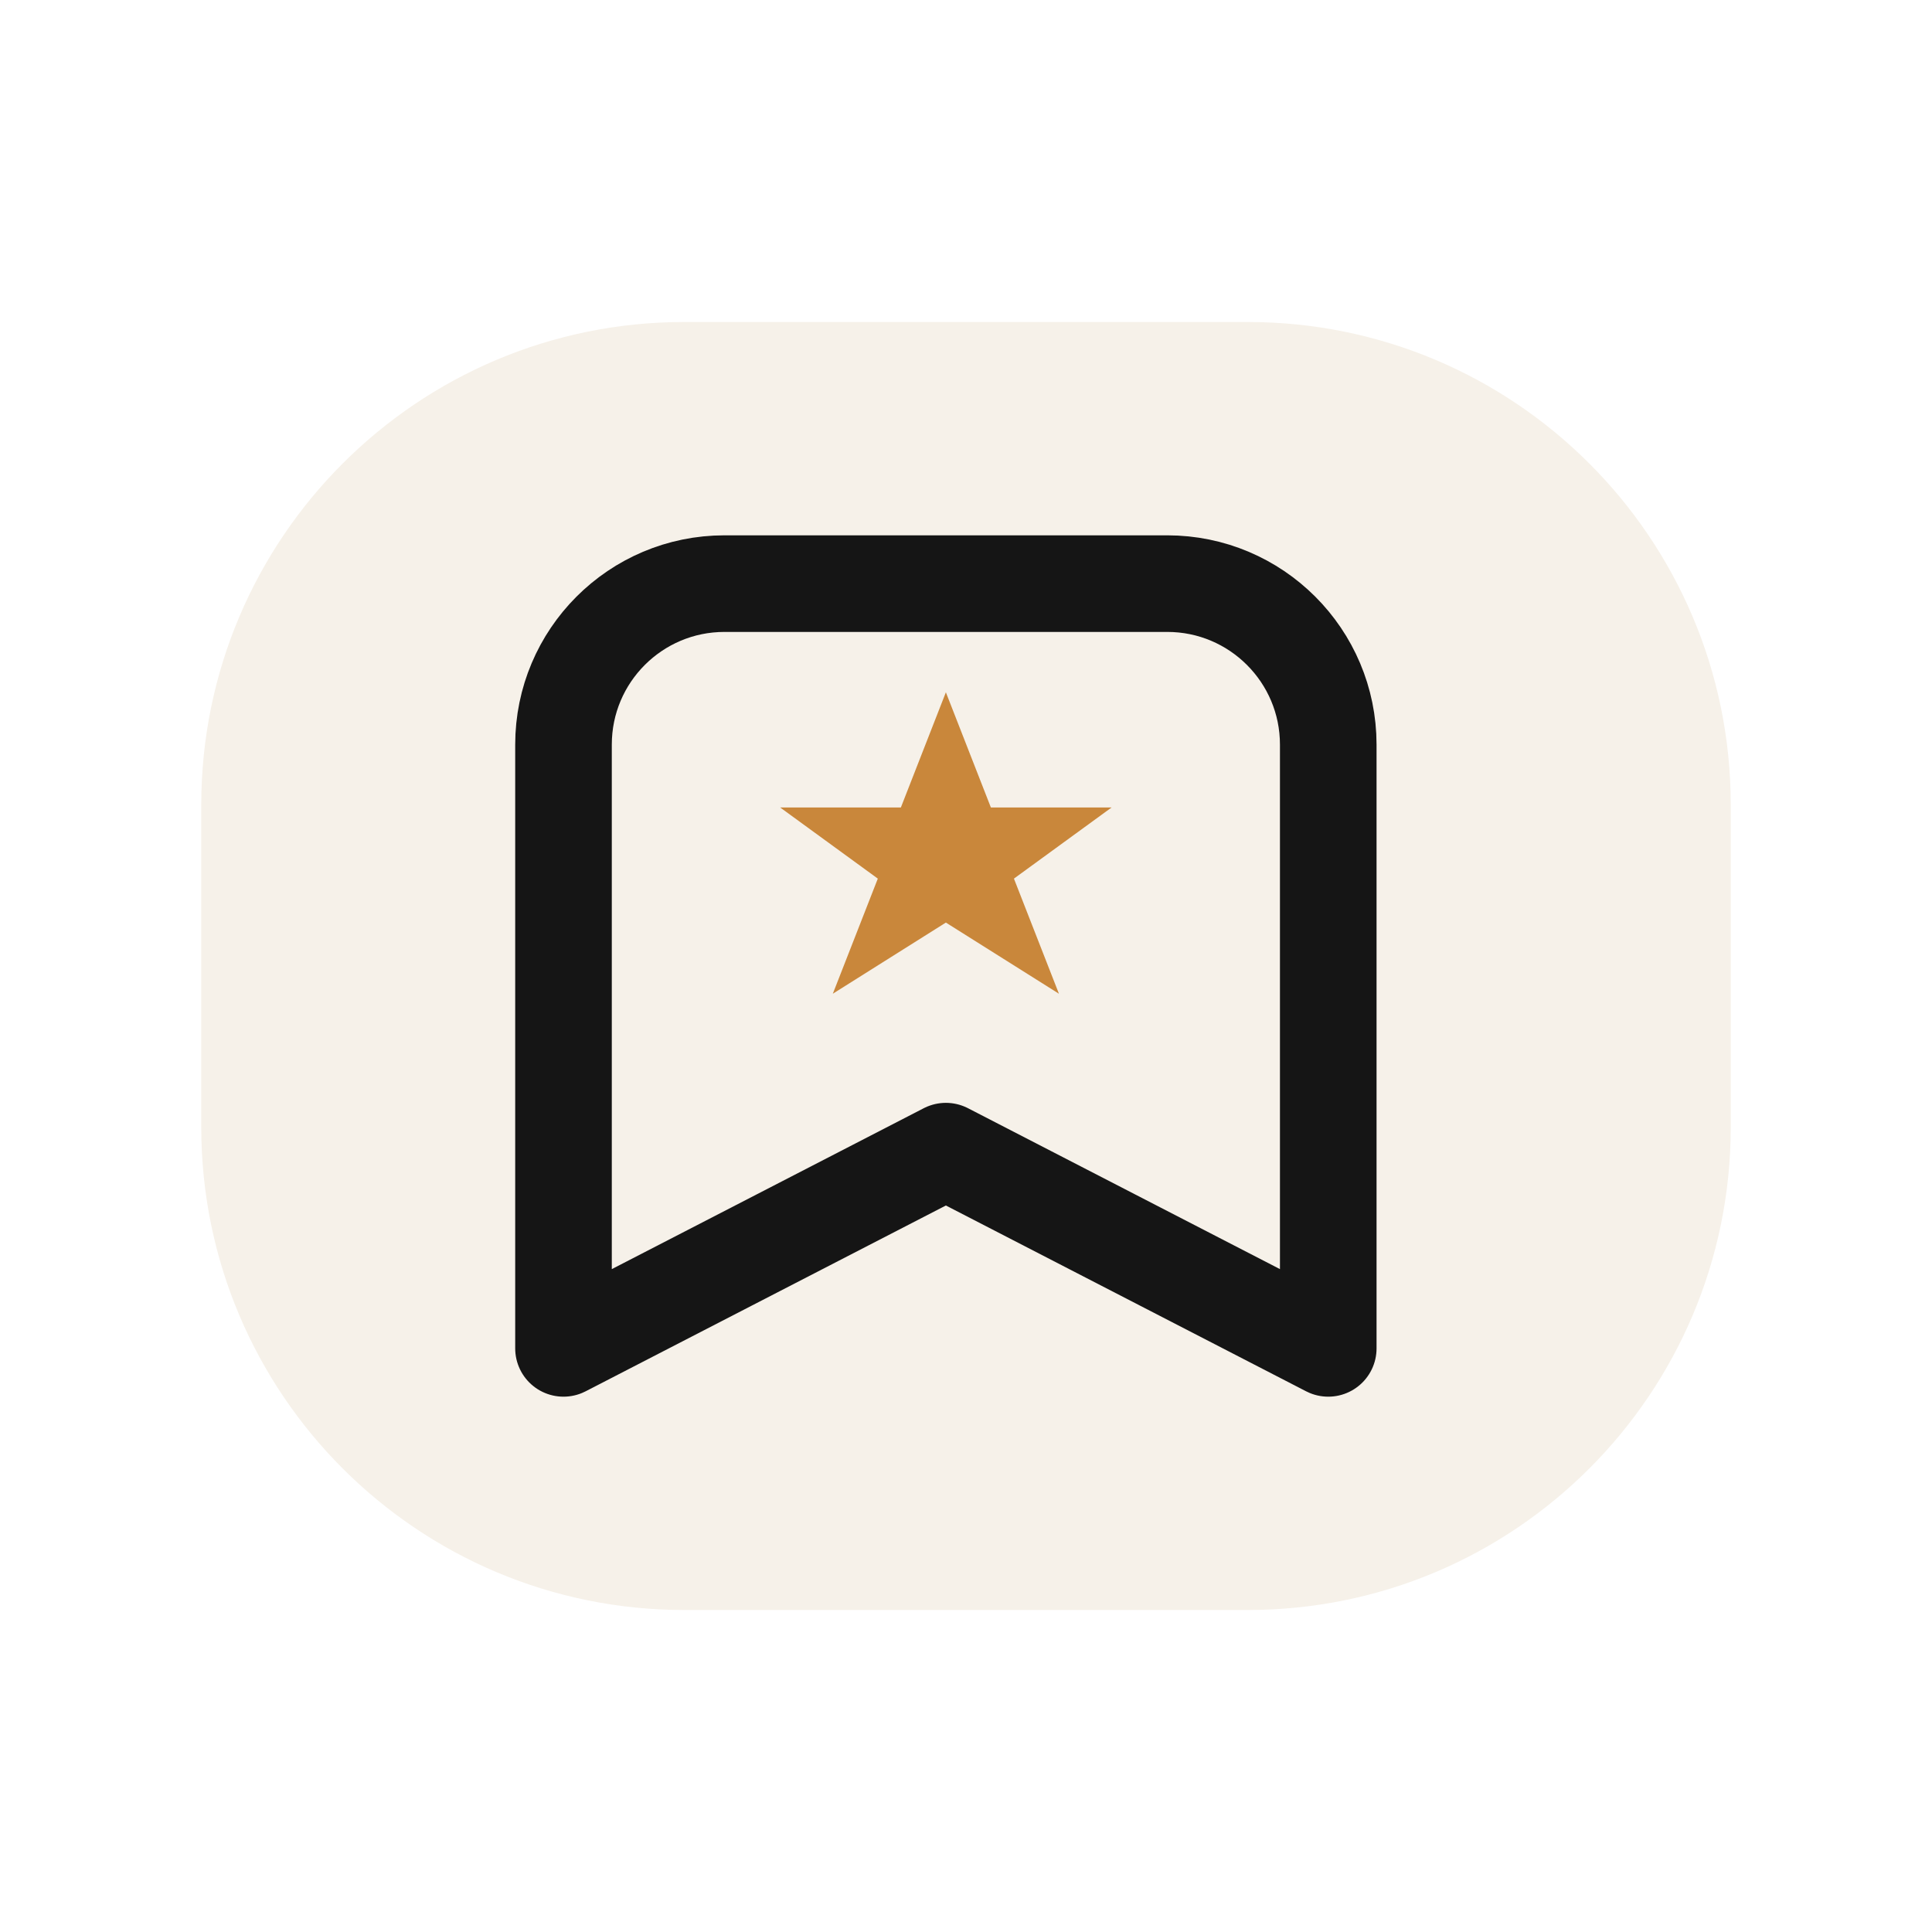
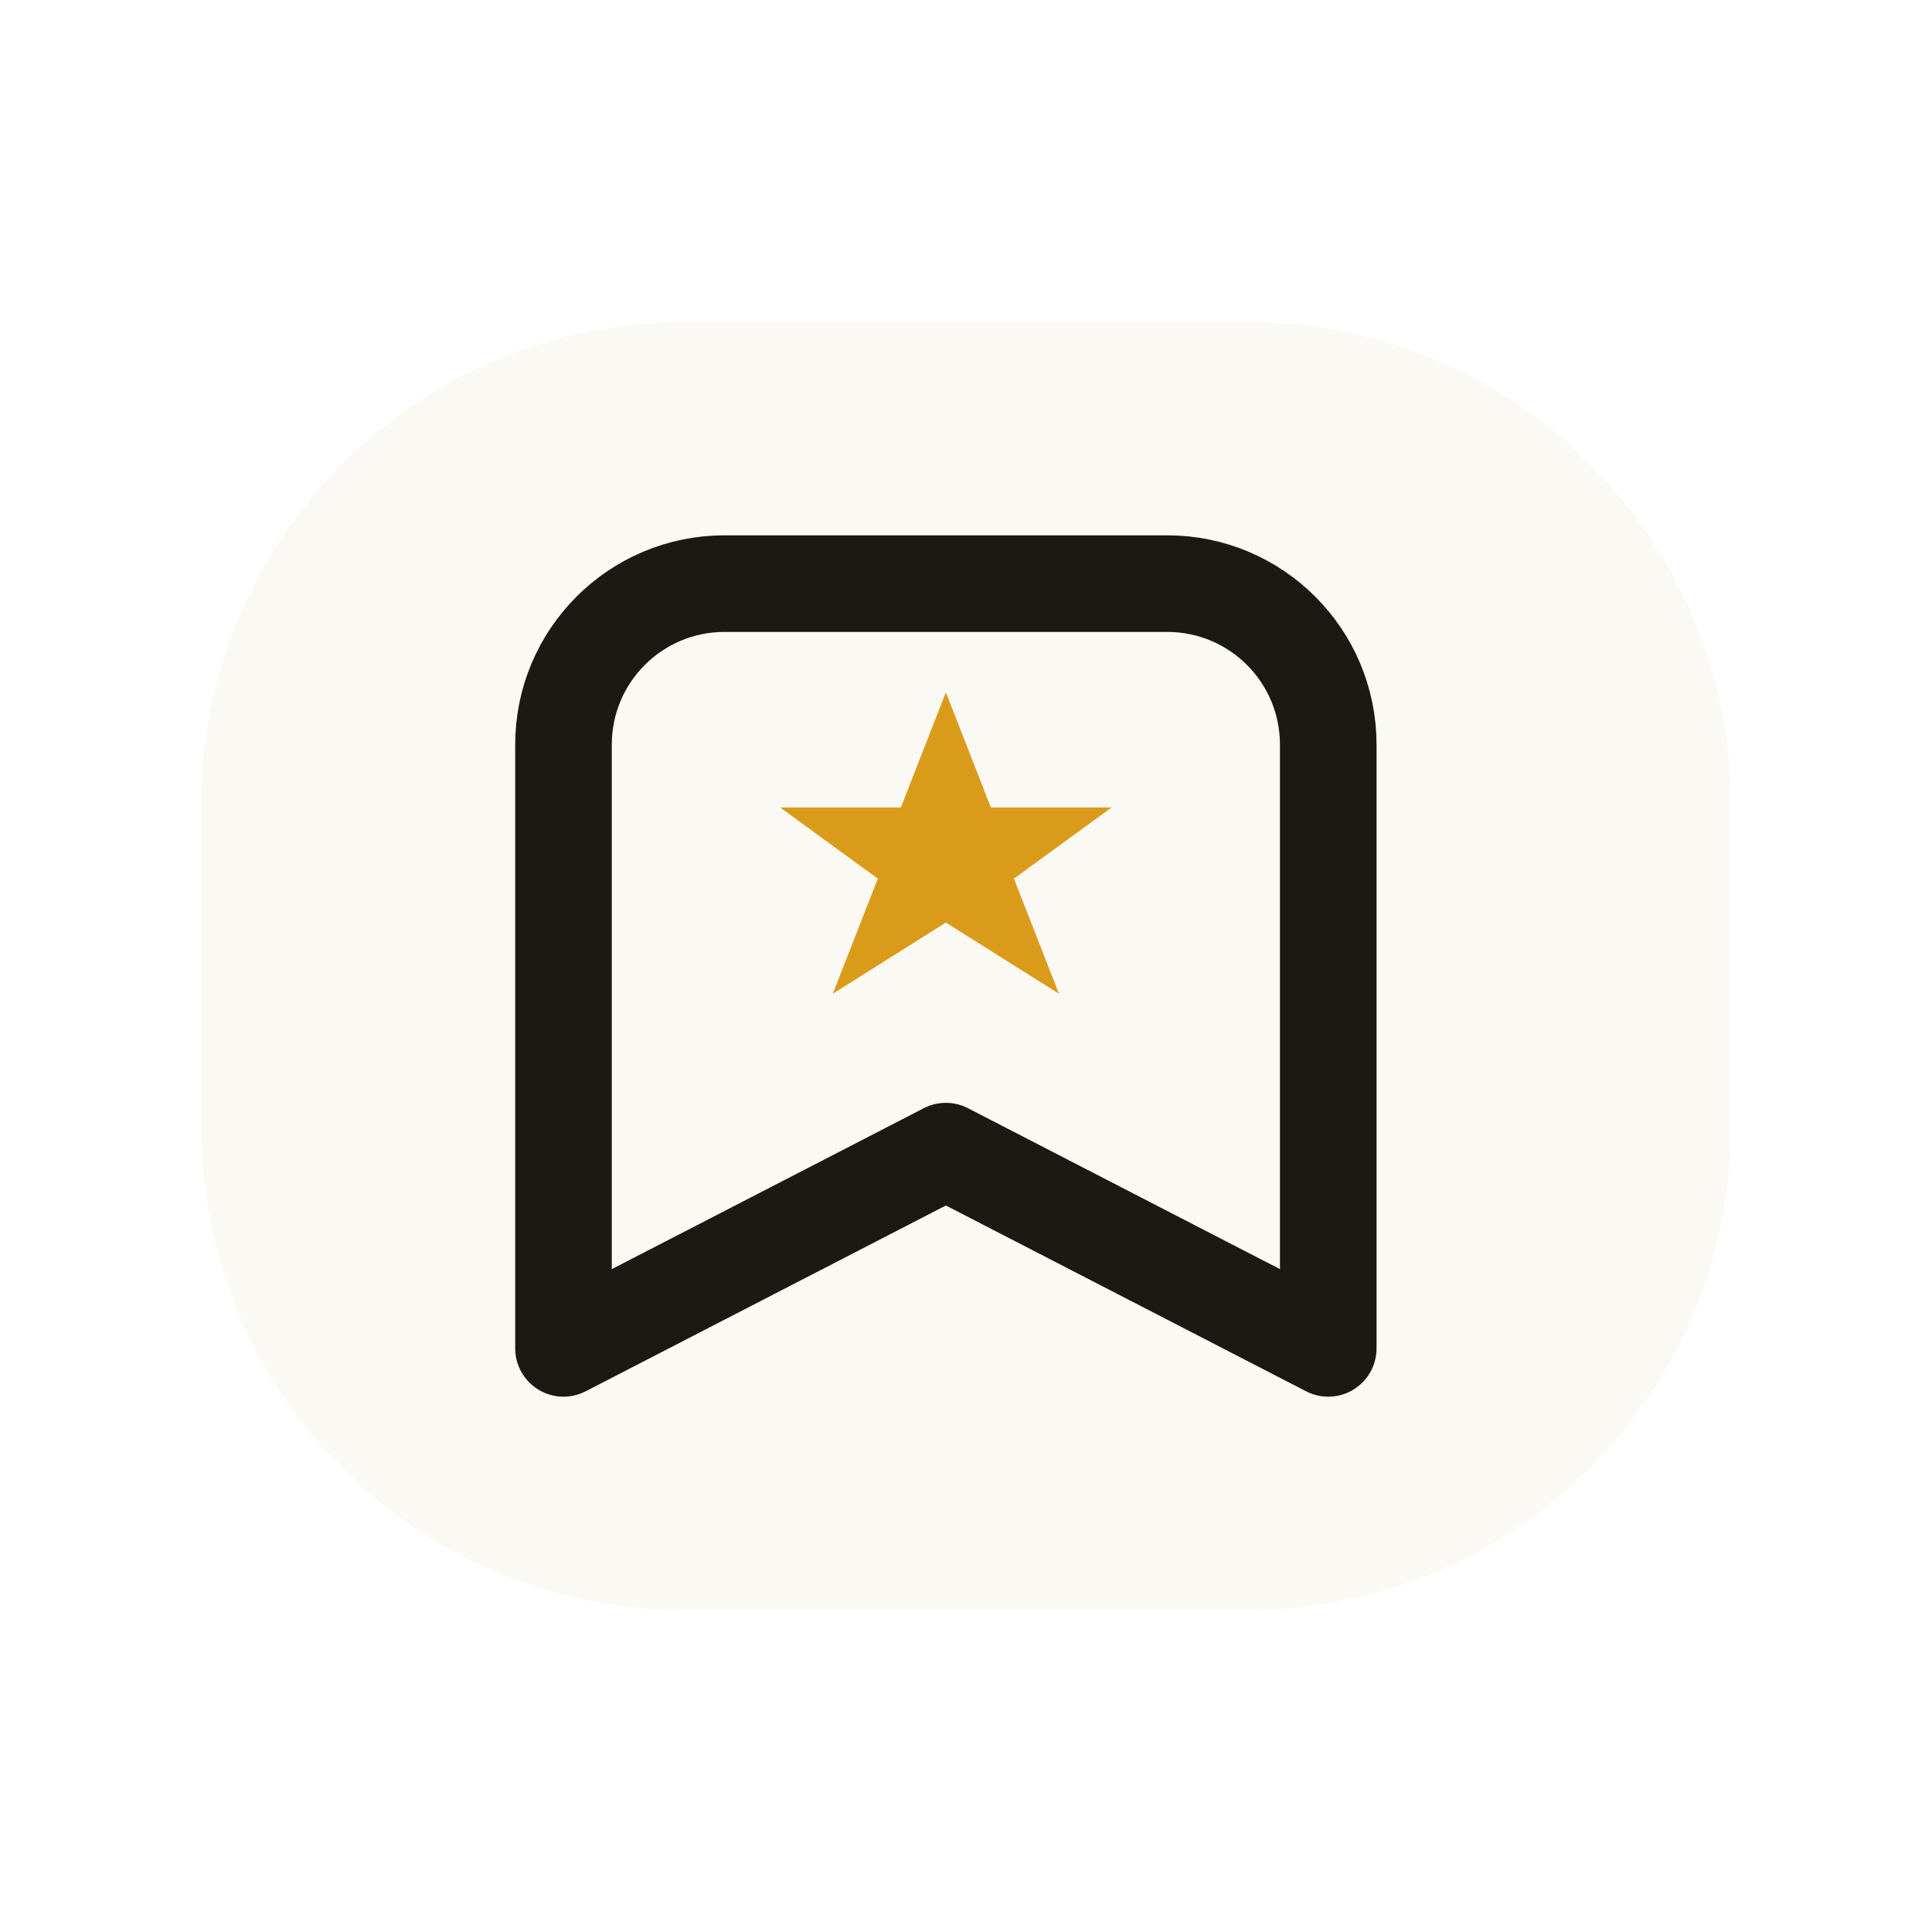
<svg xmlns="http://www.w3.org/2000/svg" width="48" height="48" viewBox="0 0 48 48" fill="none">
-   <rect x="5" y="8" width="38" height="32" rx="12" fill="#F6F1E9" />
-   <path d="M18 14.5H29C31.209 14.5 33 16.291 33 18.5V33.5L23.5 28.6L14 33.5V18.5C14 16.291 15.791 14.5 18 14.5Z" stroke="#151515" stroke-width="2.4" stroke-linejoin="round" />
-   <path d="M23.5 17.2L24.618 20.061H27.618L25.191 21.829L26.309 24.689L23.5 22.921L20.691 24.689L21.809 21.829L19.382 20.061H22.382L23.5 17.2Z" fill="#C9873B" />
+   <rect x="5" y="8" width="38" height="32" rx="12" fill="#FAF9F4" />
+   <path d="M18 14.5H29C31.209 14.5 33 16.291 33 18.5V33.5L23.5 28.6L14 33.5V18.5C14 16.291 15.791 14.5 18 14.5Z" stroke="#1A1914" stroke-width="2.4" stroke-linejoin="round" />
+   <path d="M23.5 17.2L24.618 20.061H27.618L25.191 21.829L26.309 24.689L23.5 22.921L20.691 24.689L21.809 21.829L19.382 20.061H22.382L23.5 17.2Z" fill="#DB9B1A" />
</svg>
